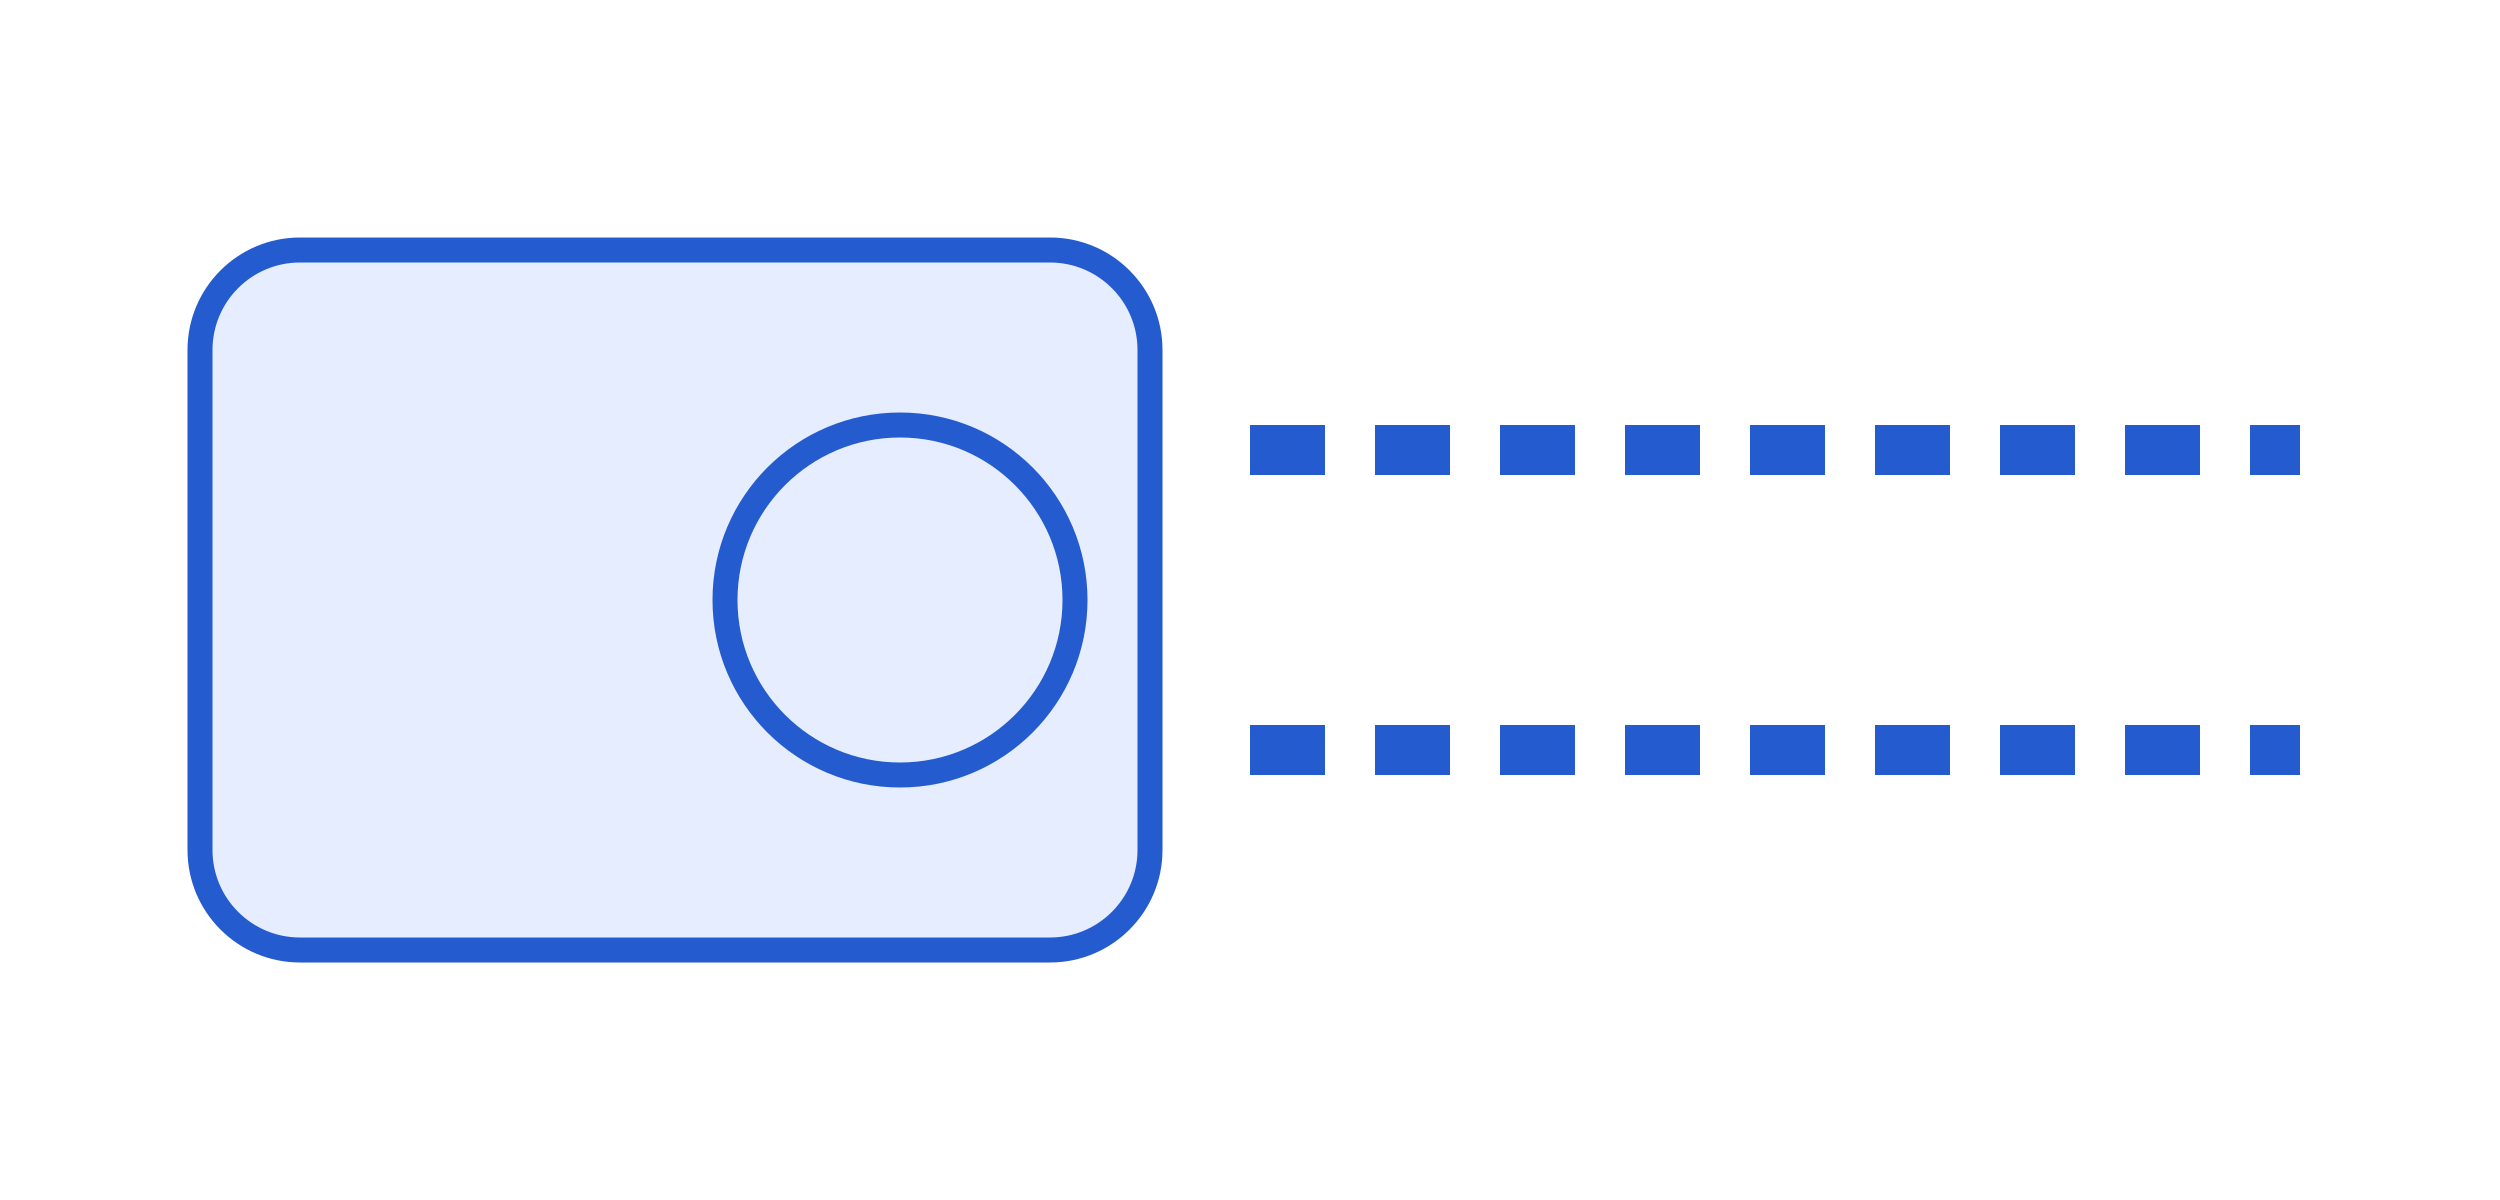
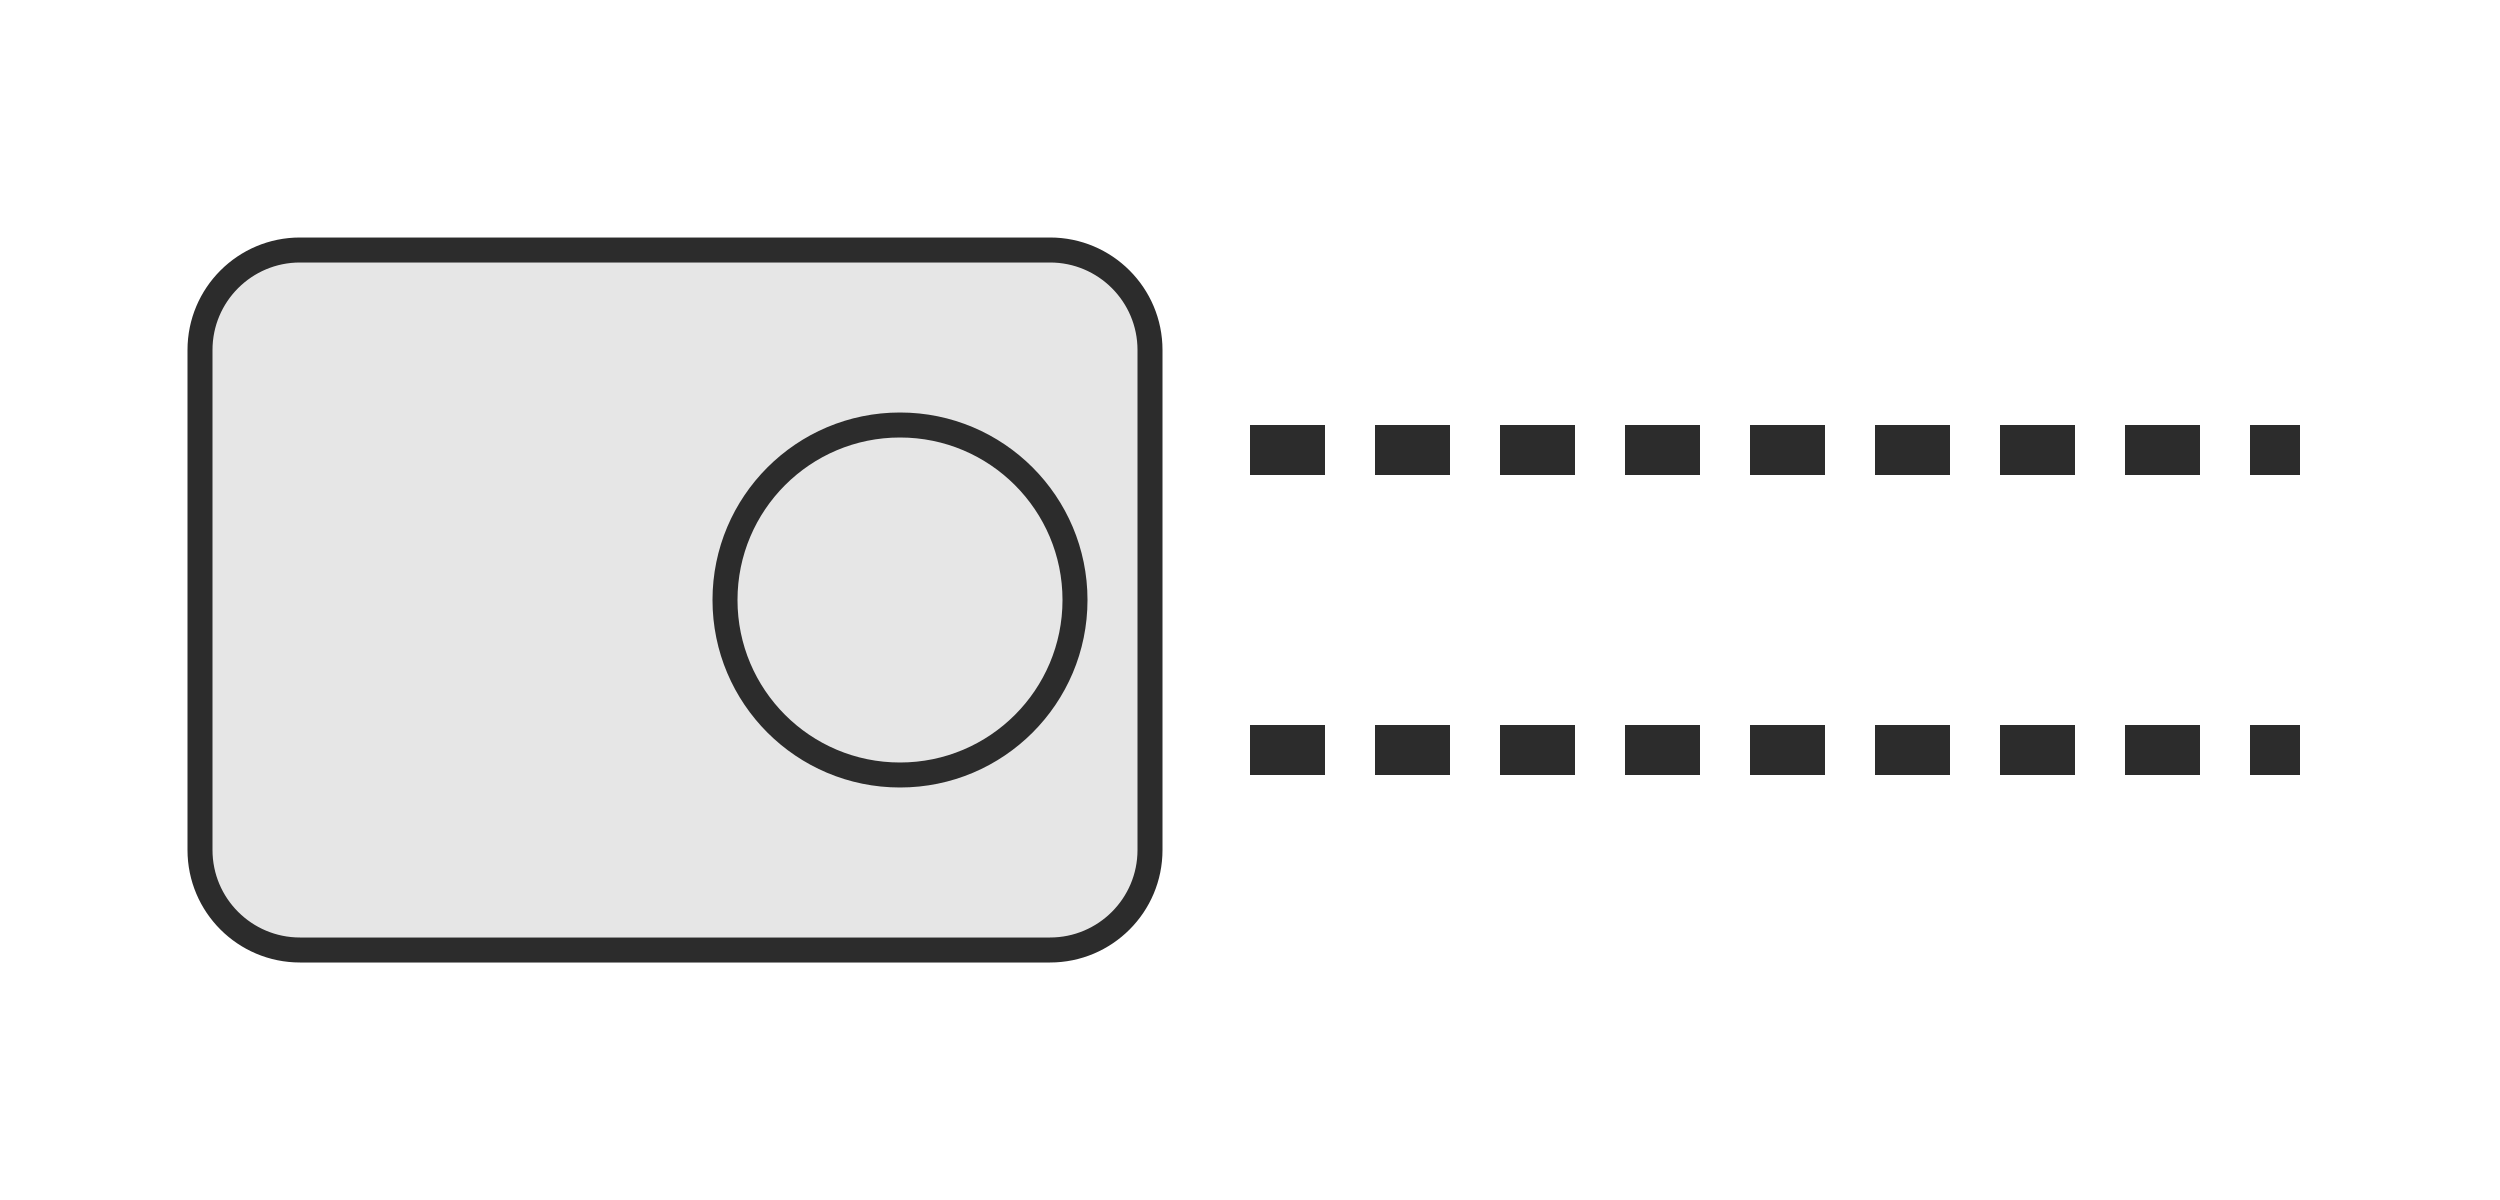
<svg xmlns="http://www.w3.org/2000/svg" preserveAspectRatio="none" overflow="visible" style="display: block;" width="100" height="48" viewBox="0 0 100 48" fill="none">
  <g id="photoelectric-sensor">
-     <rect x="8" y="10" width="38" height="28" rx="4" fill="#E5EDFF" stroke="#245BCE" />
-     <circle cx="36" cy="24" r="7" fill="#E5EDFF" stroke="#245BCE" />
-     <path d="M50 18H92M50 30H92" stroke="#245BCE" stroke-width="2" stroke-dasharray="3 2" />
+     <rect x="8" y="10" width="38" height="28" rx="4" fill="#E6E6E6" stroke="#2C2C2C" />
+     <circle cx="36" cy="24" r="7" fill="#E6E6E6" stroke="#2C2C2C" />
+     <path d="M50 18H92M50 30H92" stroke="#2C2C2C" stroke-width="2" stroke-dasharray="3 2" />
  </g>
</svg>
